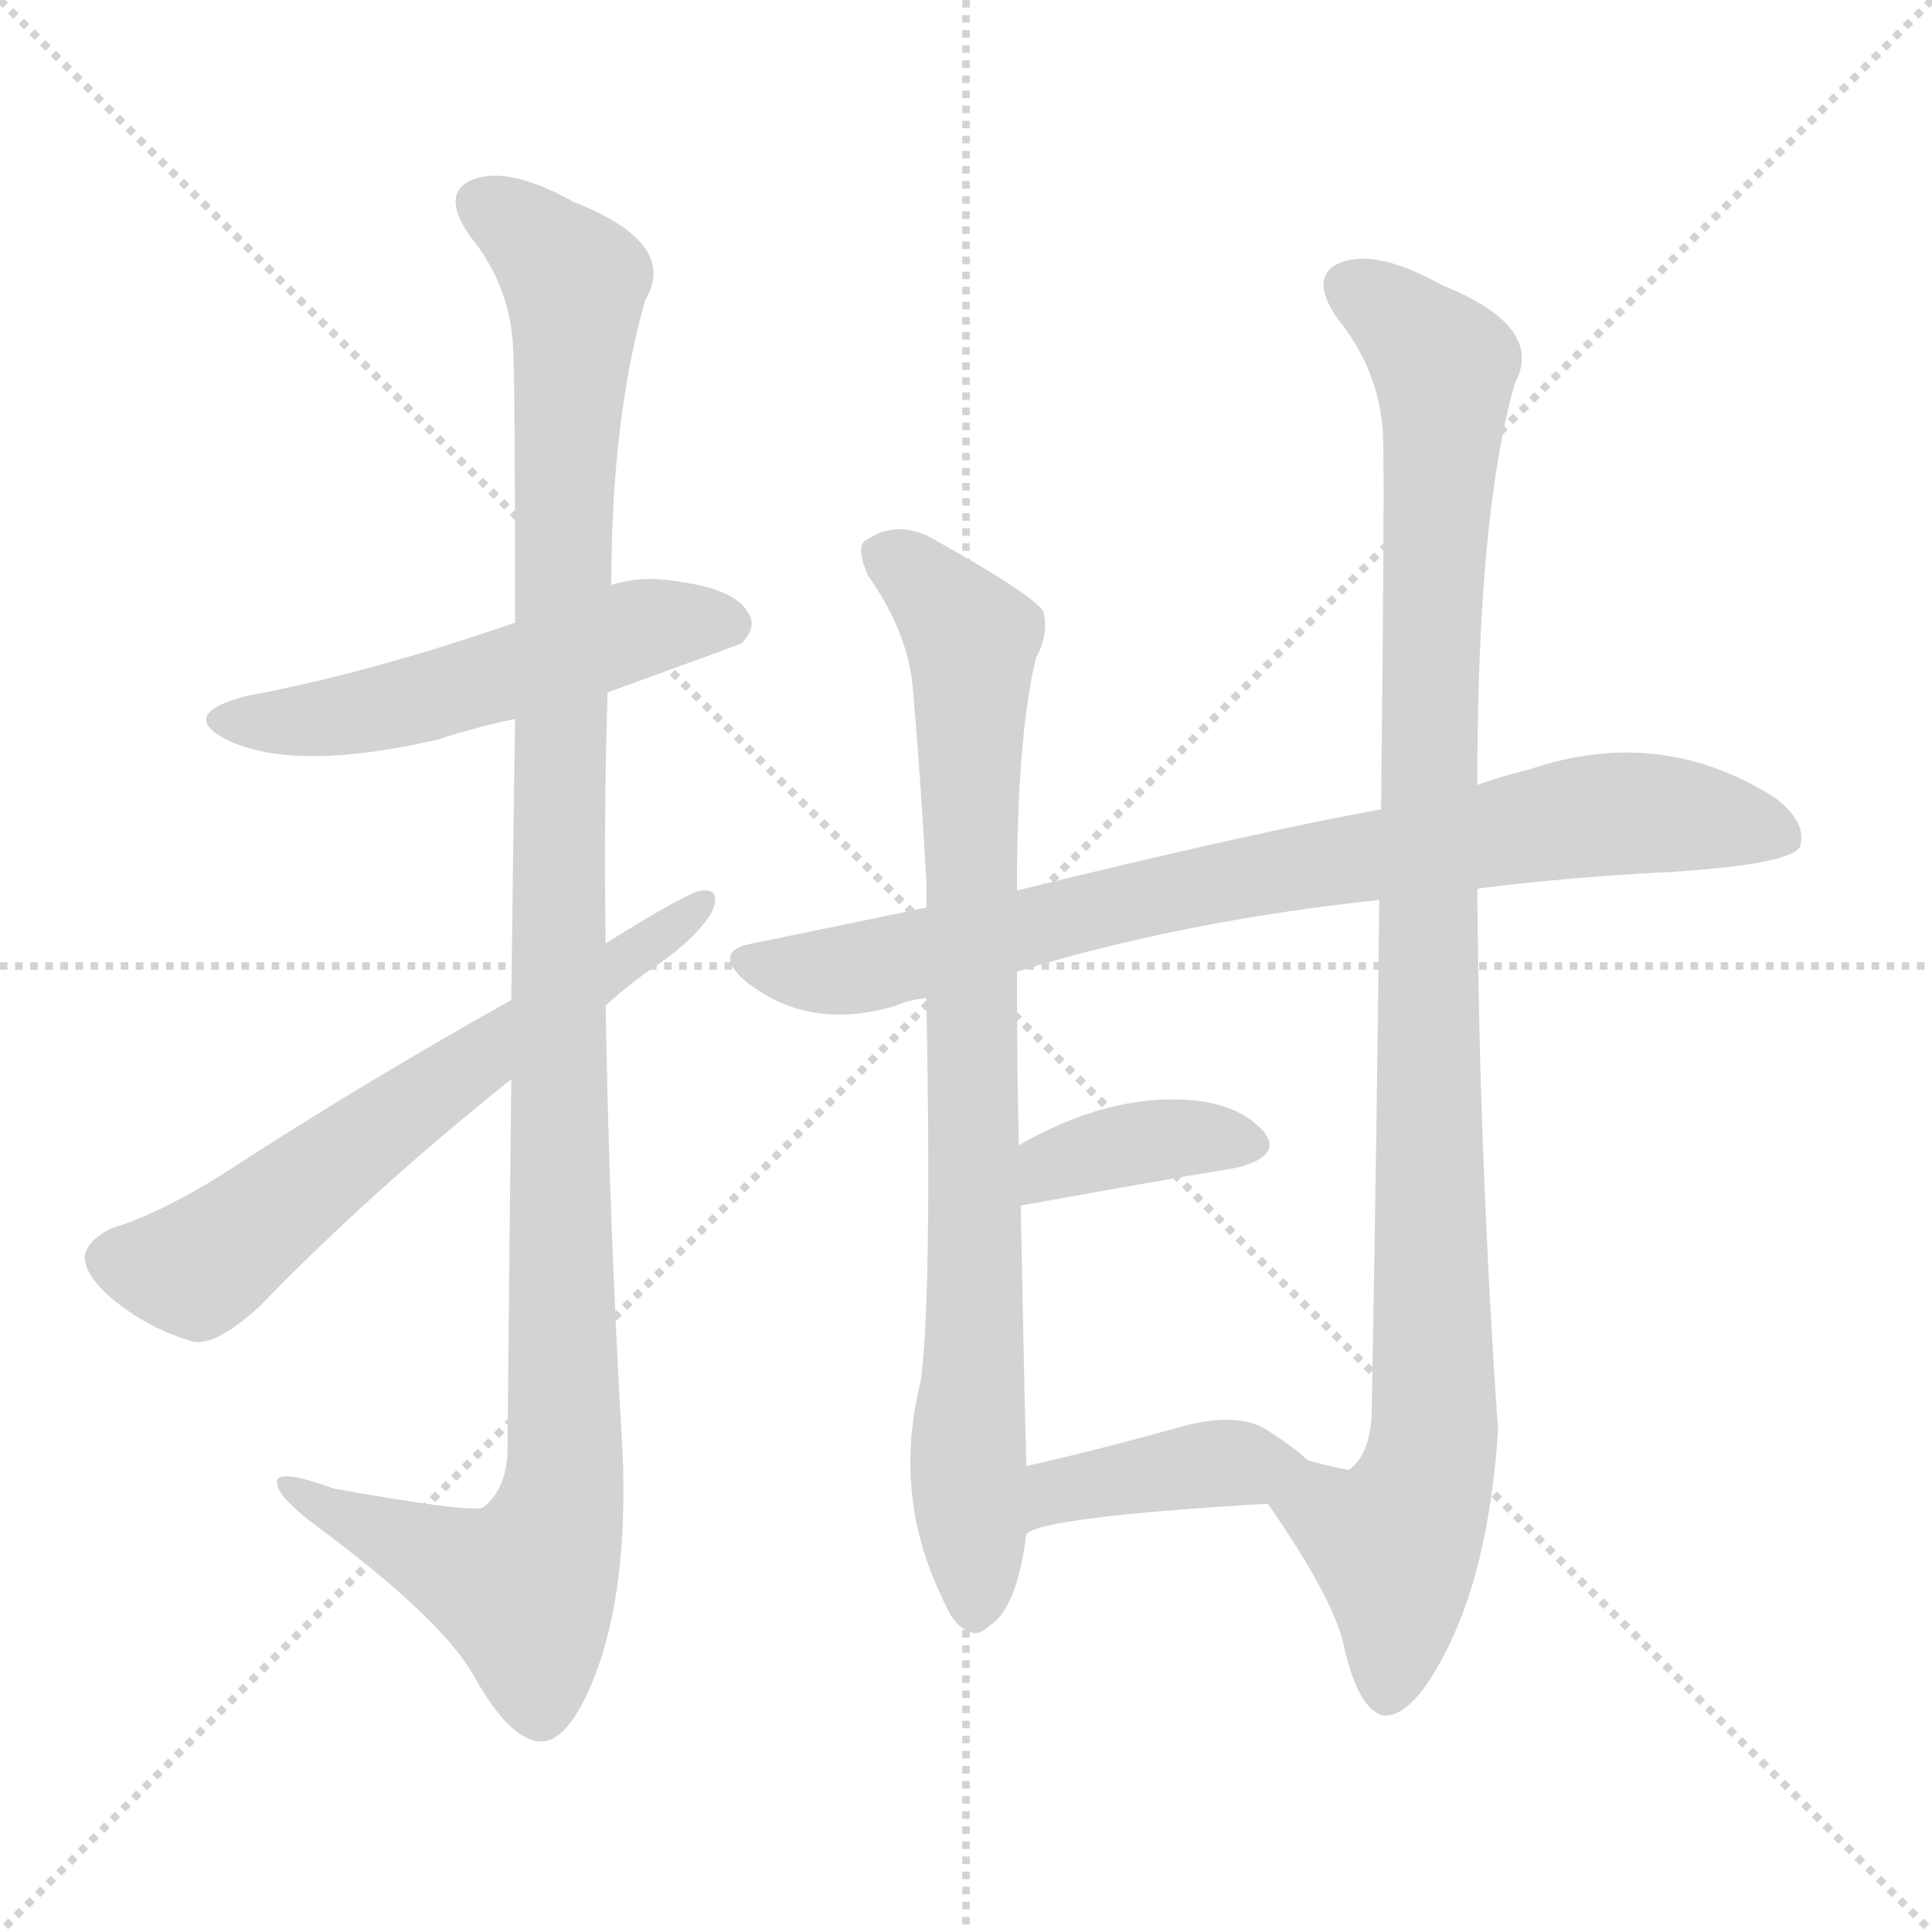
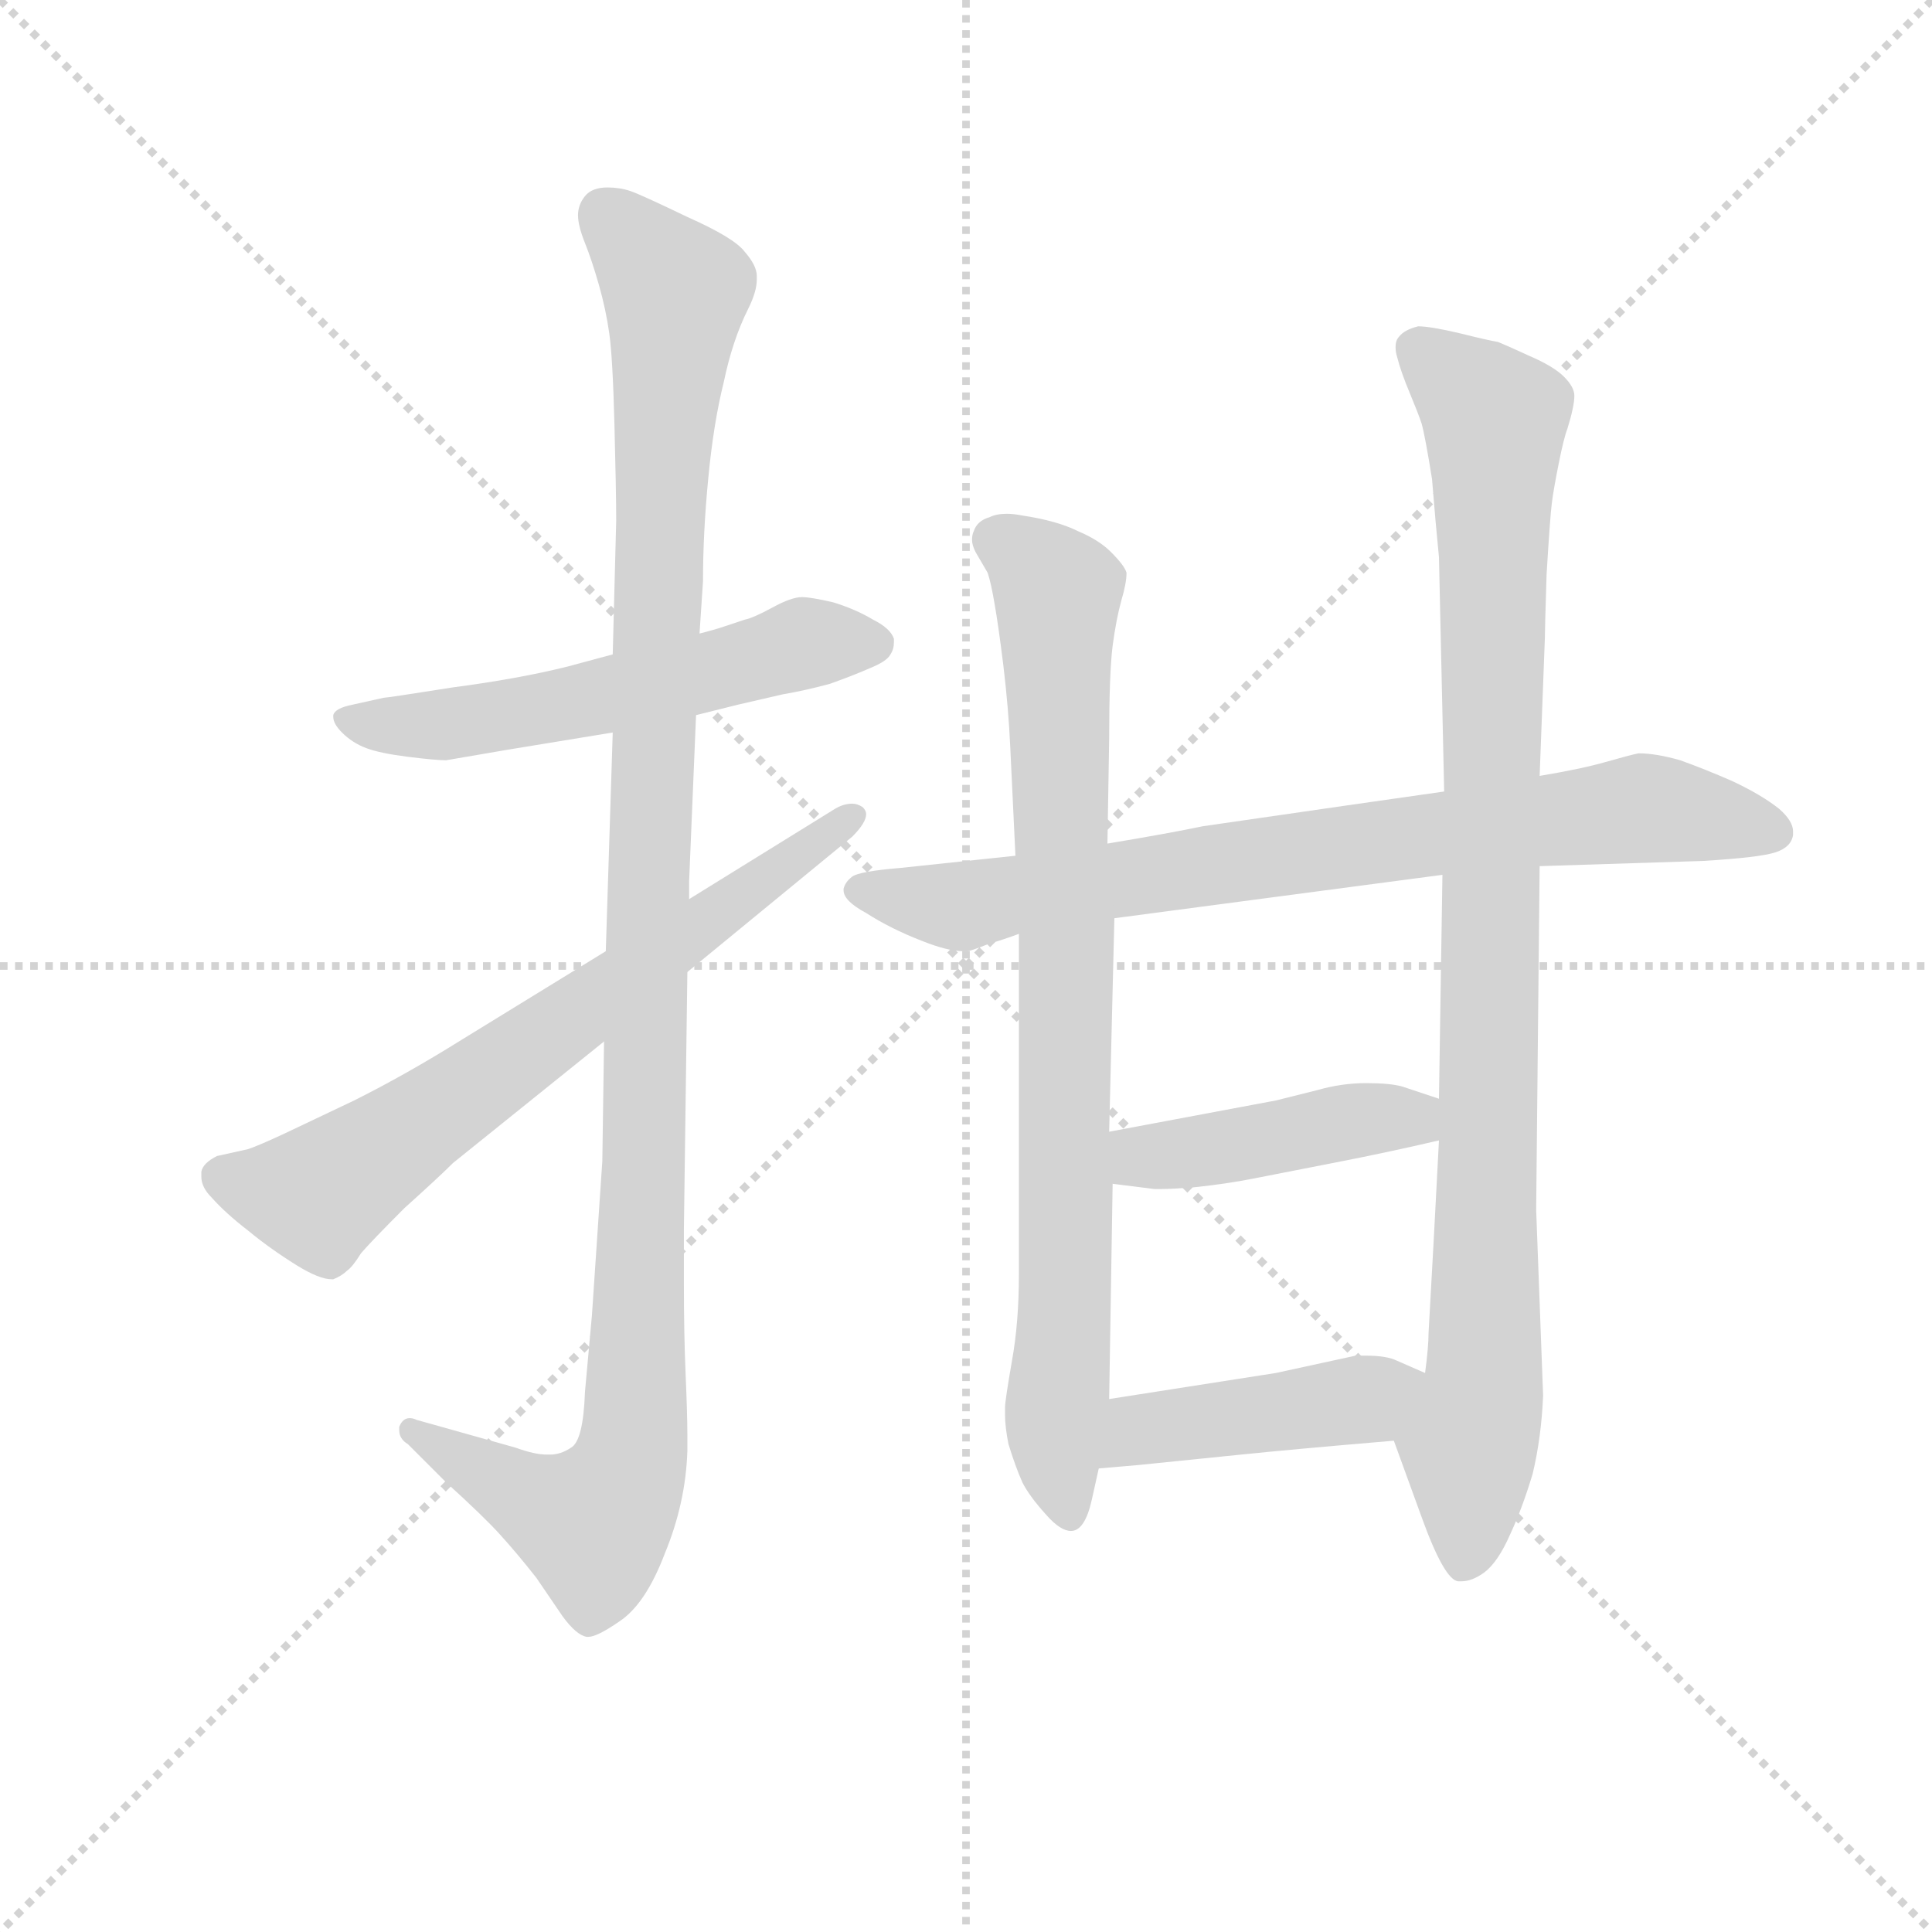
<svg xmlns="http://www.w3.org/2000/svg" version="1.1" viewBox="0 0 1024 1024">
  <g stroke="lightgray" stroke-dasharray="1,1" stroke-width="1" transform="scale(4, 4)">
    <line x1="0" y1="0" x2="256" y2="256" />
    <line x1="256" y1="0" x2="0" y2="256" />
    <line x1="128" y1="0" x2="128" y2="256" />
    <line x1="0" y1="128" x2="256" y2="128" />
  </g>
-   <g transform="scale(1, -1) translate(0, -900)">
+   <g transform="scale(0.92, -0.92) translate(60, -830)">
    <style type="text/css">
      
        @keyframes keyframes0 {
          from {
            stroke: blue;
-             stroke-dashoffset: 527;
-             stroke-width: 128;
-           }
-           63% {
+             stroke-dashoffset: 570;
+             stroke-width: 128;
+           }
+           65% {
            animation-timing-function: step-end;
            stroke: blue;
            stroke-dashoffset: 0;
            stroke-width: 128;
          }
          to {
            stroke: black;
            stroke-width: 1024;
          }
        }
        #make-me-a-hanzi-animation-0 {
-           animation: keyframes0 0.679s both;
+           animation: keyframes0 0.714s both;
          animation-delay: 0s;
          animation-timing-function: linear;
        }
      
        @keyframes keyframes1 {
          from {
            stroke: blue;
-             stroke-dashoffset: 1154;
+             stroke-dashoffset: 1152;
            stroke-width: 128;
          }
          79% {
            animation-timing-function: step-end;
            stroke: blue;
            stroke-dashoffset: 0;
            stroke-width: 128;
          }
          to {
            stroke: black;
            stroke-width: 1024;
          }
        }
        #make-me-a-hanzi-animation-1 {
-           animation: keyframes1 1.189s both;
-           animation-delay: 0.679s;
+           animation: keyframes1 1.188s both;
+           animation-delay: 0.714s;
          animation-timing-function: linear;
        }
      
        @keyframes keyframes2 {
          from {
            stroke: blue;
-             stroke-dashoffset: 633;
-             stroke-width: 128;
-           }
-           67% {
+             stroke-dashoffset: 692;
+             stroke-width: 128;
+           }
+           69% {
            animation-timing-function: step-end;
            stroke: blue;
            stroke-dashoffset: 0;
            stroke-width: 128;
          }
          to {
            stroke: black;
            stroke-width: 1024;
          }
        }
        #make-me-a-hanzi-animation-2 {
-           animation: keyframes2 0.765s both;
-           animation-delay: 1.868s;
+           animation: keyframes2 0.813s both;
+           animation-delay: 1.901s;
          animation-timing-function: linear;
        }
      
        @keyframes keyframes3 {
          from {
            stroke: blue;
-             stroke-dashoffset: 815;
-             stroke-width: 128;
-           }
-           73% {
+             stroke-dashoffset: 790;
+             stroke-width: 128;
+           }
+           72% {
            animation-timing-function: step-end;
            stroke: blue;
            stroke-dashoffset: 0;
            stroke-width: 128;
          }
          to {
            stroke: black;
            stroke-width: 1024;
          }
        }
        #make-me-a-hanzi-animation-3 {
-           animation: keyframes3 0.913s both;
-           animation-delay: 2.633s;
+           animation: keyframes3 0.893s both;
+           animation-delay: 2.715s;
          animation-timing-function: linear;
        }
      
        @keyframes keyframes4 {
          from {
            stroke: blue;
-             stroke-dashoffset: 835;
+             stroke-dashoffset: 836;
            stroke-width: 128;
          }
          73% {
            animation-timing-function: step-end;
            stroke: blue;
            stroke-dashoffset: 0;
            stroke-width: 128;
          }
          to {
            stroke: black;
            stroke-width: 1024;
          }
        }
        #make-me-a-hanzi-animation-4 {
          animation: keyframes4 0.93s both;
-           animation-delay: 3.546s;
+           animation-delay: 3.607s;
          animation-timing-function: linear;
        }
      
        @keyframes keyframes5 {
          from {
            stroke: blue;
-             stroke-dashoffset: 1024;
-             stroke-width: 128;
-           }
-           77% {
+             stroke-dashoffset: 979;
+             stroke-width: 128;
+           }
+           76% {
            animation-timing-function: step-end;
            stroke: blue;
            stroke-dashoffset: 0;
            stroke-width: 128;
          }
          to {
            stroke: black;
            stroke-width: 1024;
          }
        }
        #make-me-a-hanzi-animation-5 {
-           animation: keyframes5 1.083s both;
-           animation-delay: 4.476s;
+           animation: keyframes5 1.047s both;
+           animation-delay: 4.538s;
          animation-timing-function: linear;
        }
      
        @keyframes keyframes6 {
          from {
            stroke: blue;
-             stroke-dashoffset: 377;
-             stroke-width: 128;
-           }
-           55% {
+             stroke-dashoffset: 436;
+             stroke-width: 128;
+           }
+           59% {
            animation-timing-function: step-end;
            stroke: blue;
            stroke-dashoffset: 0;
            stroke-width: 128;
          }
          to {
            stroke: black;
            stroke-width: 1024;
          }
        }
        #make-me-a-hanzi-animation-6 {
-           animation: keyframes6 0.557s both;
-           animation-delay: 5.559s;
+           animation: keyframes6 0.605s both;
+           animation-delay: 5.584s;
          animation-timing-function: linear;
        }
      
        @keyframes keyframes7 {
          from {
            stroke: blue;
-             stroke-dashoffset: 399;
-             stroke-width: 128;
-           }
-           56% {
+             stroke-dashoffset: 441;
+             stroke-width: 128;
+           }
+           59% {
            animation-timing-function: step-end;
            stroke: blue;
            stroke-dashoffset: 0;
            stroke-width: 128;
          }
          to {
            stroke: black;
            stroke-width: 1024;
          }
        }
        #make-me-a-hanzi-animation-7 {
-           animation: keyframes7 0.575s both;
-           animation-delay: 6.116s;
+           animation: keyframes7 0.609s both;
+           animation-delay: 6.189s;
          animation-timing-function: linear;
        }
      
    </style>
-     <path d="M 322 533 Q 391 558 393 559 Q 402 568 396 576 Q 389 588 358 592 Q 340 595 324 590 L 273 570 Q 195 543 130 531 Q 93 521 122 507 Q 158 491 232 508 Q 250 514 273 519 L 322 533 Z" fill="lightgray" />
-     <path d="M 271 328 Q 270 243 269 133 Q 269 111 256 101 Q 250 98 177 111 Q 144 123 147 113 Q 148 106 168 91 Q 234 42 251 12 Q 270 -22 286 -23 Q 301 -24 315 11 Q 333 57 330 130 Q 323 248 321 367 L 321 400 Q 320 467 322 533 L 324 590 Q 324 678 342 741 Q 360 771 304 793 Q 270 812 251 805 Q 233 798 249 775 Q 271 748 272 714 Q 273 698 273 570 L 273 519 Q 272 456 271 370 L 271 328 Z" fill="lightgray" />
-     <path d="M 271 370 Q 189 324 117 277 Q 83 256 59 249 Q 47 243 45 235 Q 44 225 59 212 Q 78 196 102 189 Q 114 186 138 208 Q 196 268 271 328 L 321 367 Q 334 379 349 389 Q 368 402 377 416 Q 383 429 372 428 Q 366 428 321 400 L 271 370 Z" fill="lightgray" />
-     <path d="M 783 429 Q 829 435 888 438 Q 948 442 954 451 Q 958 464 941 477 Q 880 516 810 492 Q 797 489 783 484 L 732 471 Q 665 459 539 428 L 491 419 Q 448 410 399 400 Q 377 396 395 380 Q 429 353 475 367 Q 481 370 491 371 L 539 385 Q 627 412 731 423 L 783 429 Z" fill="lightgray" />
-     <path d="M 539 428 Q 539 509 549 551 Q 556 564 553 576 Q 547 585 497 613 Q 476 626 458 613 Q 454 609 460 595 Q 482 564 484 533 Q 488 487 491 433 Q 491 427 491 419 L 491 371 Q 494 212 488 168 Q 473 108 499 54 Q 505 39 512 36 Q 518 32 524 38 Q 539 47 544 87 L 544 123 Q 543 157 541 261 L 540 293 Q 539 335 539 385 L 539 428 Z" fill="lightgray" />
-     <path d="M 672 103 Q 706 54 712 29 Q 719 -4 732 -9 Q 747 -12 765 22 Q 789 67 794 142 Q 784 286 783 429 L 783 484 Q 783 628 803 697 Q 819 727 764 749 Q 730 768 711 761 Q 693 754 709 731 Q 731 704 733 670 Q 734 651 732 471 L 731 423 Q 730 314 727 150 Q 726 129 715 121 Q 712 121 693 126 C 663 130 655 128 672 103 Z" fill="lightgray" />
-     <path d="M 541 261 Q 607 273 655 281 Q 680 287 670 300 Q 657 315 630 317 Q 587 320 540 293 C 514 278 511 256 541 261 Z" fill="lightgray" />
-     <path d="M 544 87 Q 553 96 672 103 C 702 105 715 106 693 126 Q 686 133 670 143 Q 654 152 623 143 Q 580 131 544 123 C 515 116 518 73 544 87 Z" fill="lightgray" />
+     <path d="M 341 418 L 365 424 L 391 430 Q 403 432 418 436 Q 432 441 441 445 Q 451 449 453 453 Q 455 456 455 460 L 455 462 Q 453 468 443 473 Q 433 479 420 483 Q 407 486 402 486 Q 396 486 385 480 Q 374 474 369 473 L 357 469 Q 351 467 343 465 L 293 453 L 267 446 Q 239 439 201 434 Q 163 428 161 428 L 143 424 Q 133 422 132 418 L 132 417 Q 132 413 137 408 Q 143 402 151 399 Q 159 396 175 394 Q 191 392 197 392 L 232 398 L 293 408 L 341 418 Z" fill="lightgray" />
+     <path d="M 293 408 L 289 282 L 288 230 L 287 161 L 281 72 L 277 28 Q 276 0 269 -4 Q 263 -8 257 -8 L 255 -8 Q 248 -8 237 -4 L 180 12 Q 178 13 176 13 Q 172 13 170 8 L 170 6 Q 170 1 175 -2 L 197 -24 Q 219 -44 228 -54 Q 238 -65 249 -79 L 264 -101 Q 272 -112 278 -113 L 279 -113 Q 284 -113 297 -104 Q 312 -94 323 -65 Q 335 -36 336 -6 L 336 3 Q 336 15 335 38 Q 334 61 334 90 L 334 122 L 336 270 L 337 312 L 337 322 L 341 418 L 343 465 L 345 495 Q 345 523 348 554 Q 351 586 357 610 Q 362 634 371 652 Q 376 662 376 669 L 376 671 Q 376 677 369 685 Q 363 693 336 705 Q 309 718 303 720 Q 297 722 290 722 Q 281 722 277 717 Q 273 712 273 706 Q 273 700 277 690 Q 281 680 285 666 Q 289 652 291 638 Q 293 624 294 585 Q 295 546 295 530 L 293 453 L 293 408 Z" fill="lightgray" />
+     <path d="M 289 282 L 206 231 Q 174 211 144 196 L 104 177 Q 89 170 83 168 L 65 164 Q 57 160 56 155 L 56 152 Q 56 146 62 140 Q 70 131 83 121 Q 95 111 111 101 Q 124 93 131 93 L 132 93 Q 137 95 140 98 Q 143 100 148 108 Q 154 115 173 134 Q 193 152 201 160 L 288 230 L 336 270 L 431 348 Q 439 356 439 361 Q 439 363 437 365 Q 434 367 431 367 Q 426 367 421 364 L 337 312 L 289 282 Z" fill="lightgray" />
+     <path d="M 525 337 L 459 330 Q 435 328 431 325 Q 427 322 426 318 L 426 317 Q 426 311 439 304 Q 453 295 471 288 Q 486 282 495 282 L 497 282 Q 499 282 509 286 Q 519 289 527 292 L 582 301 L 771 326 L 827 331 L 921 334 Q 954 336 963 339 Q 972 342 973 349 L 973 351 Q 973 357 965 364 Q 955 372 938 380 Q 922 387 908 392 Q 894 396 884 396 Q 879 395 865 391 Q 851 387 827 383 L 772 374 L 716 366 L 633 354 Q 614 350 578 344 L 525 337 Z" fill="lightgray" />
+     <path d="M 578 344 L 579 404 Q 579 442 581 458 Q 583 473 586 484 Q 589 494 589 500 Q 588 504 580 512 Q 573 519 561 524 Q 549 530 529 533 Q 524 534 520 534 Q 514 534 510 532 Q 503 530 501 524 Q 500 522 500 519 Q 500 516 502 512 L 509 500 Q 511 494 513 482 Q 515 471 518 447 Q 521 422 522 400 L 525 337 L 527 292 L 527 96 Q 527 68 523 46 Q 519 23 519 19 L 519 15 Q 519 8 521 -2 Q 525 -15 529 -24 Q 533 -32 543 -43 Q 551 -52 557 -52 Q 565 -52 569 -34 L 573 -16 L 579 24 L 581 148 L 579 178 L 582 301 L 578 344 Z" fill="lightgray" />
+     <path d="M 743 0 L 759 -44 Q 772 -80 780 -81 L 782 -81 Q 788 -81 795 -76 Q 803 -70 810 -54 Q 817 -39 823 -19 Q 828 2 829 26 L 825 133 L 827 331 L 827 383 L 830 462 Q 830 467 831 499 Q 833 532 834 540 Q 835 548 838 563 Q 841 578 843 583 Q 847 596 847 602 Q 847 607 841 613 Q 835 619 821 625 Q 808 631 803 633 Q 797 634 781 638 Q 764 642 757 642 Q 749 640 746 636 Q 744 634 744 630 Q 744 627 745 624 Q 747 616 752 604 Q 757 592 759 586 Q 761 579 765 554 Q 767 529 769 509 L 772 374 L 771 326 L 769 197 L 769 173 L 766 116 L 763 62 Q 763 54 761 39 C 758 9 733 28 743 0 Z" fill="lightgray" />
+     <path d="M 581 148 L 605 145 L 609 145 Q 615 145 628 146 Q 647 148 662 151 L 708 160 Q 739 166 769 173 C 798 180 797 188 769 197 L 748 204 Q 741 206 727 206 Q 713 206 699 202 L 675 196 L 579 178 C 550 172 551 152 581 148 Z" fill="lightgray" />
+     <path d="M 573 -16 L 596 -14 L 655 -8 Q 684 -5 743 0 C 773 3 788 27 761 39 L 745 46 Q 739 49 727 49 L 721 49 L 675 39 L 579 24 C 549 19 543 -19 573 -16 Z" fill="lightgray" />
    <clipPath id="make-me-a-hanzi-clip-0">
-       <path d="M 322 533 Q 391 558 393 559 Q 402 568 396 576 Q 389 588 358 592 Q 340 595 324 590 L 273 570 Q 195 543 130 531 Q 93 521 122 507 Q 158 491 232 508 Q 250 514 273 519 L 322 533 Z" />
-     </clipPath>
-     <path clip-path="url(#make-me-a-hanzi-clip-0)" d="M 123 520 L 168 519 L 217 527 L 342 568 L 387 568" fill="none" id="make-me-a-hanzi-animation-0" stroke-dasharray="399 798" stroke-linecap="round" />
+       <path d="M 341 418 L 365 424 L 391 430 Q 403 432 418 436 Q 432 441 441 445 Q 451 449 453 453 Q 455 456 455 460 L 455 462 Q 453 468 443 473 Q 433 479 420 483 Q 407 486 402 486 Q 396 486 385 480 Q 374 474 369 473 L 357 469 Q 351 467 343 465 L 293 453 L 267 446 Q 239 439 201 434 Q 163 428 161 428 L 143 424 Q 133 422 132 418 L 132 417 Q 132 413 137 408 Q 143 402 151 399 Q 159 396 175 394 Q 191 392 197 392 L 232 398 L 293 408 L 341 418 Z" />
+     </clipPath>
+     <path clip-path="url(#make-me-a-hanzi-clip-0)" d="M 139 418 L 171 411 L 236 418 L 401 459 L 447 461" fill="none" id="make-me-a-hanzi-animation-0" stroke-dasharray="442 884" stroke-linecap="round" />
    <clipPath id="make-me-a-hanzi-clip-1">
-       <path d="M 271 328 Q 270 243 269 133 Q 269 111 256 101 Q 250 98 177 111 Q 144 123 147 113 Q 148 106 168 91 Q 234 42 251 12 Q 270 -22 286 -23 Q 301 -24 315 11 Q 333 57 330 130 Q 323 248 321 367 L 321 400 Q 320 467 322 533 L 324 590 Q 324 678 342 741 Q 360 771 304 793 Q 270 812 251 805 Q 233 798 249 775 Q 271 748 272 714 Q 273 698 273 570 L 273 519 Q 272 456 271 370 L 271 328 Z" />
-     </clipPath>
-     <path clip-path="url(#make-me-a-hanzi-clip-1)" d="M 258 789 L 274 781 L 305 750 L 297 606 L 295 378 L 300 120 L 294 89 L 278 58 L 202 87 L 166 104 L 164 111 L 153 111" fill="none" id="make-me-a-hanzi-animation-1" stroke-dasharray="1026 2052" stroke-linecap="round" />
+       <path d="M 293 408 L 289 282 L 288 230 L 287 161 L 281 72 L 277 28 Q 276 0 269 -4 Q 263 -8 257 -8 L 255 -8 Q 248 -8 237 -4 L 180 12 Q 178 13 176 13 Q 172 13 170 8 L 170 6 Q 170 1 175 -2 L 197 -24 Q 219 -44 228 -54 Q 238 -65 249 -79 L 264 -101 Q 272 -112 278 -113 L 279 -113 Q 284 -113 297 -104 Q 312 -94 323 -65 Q 335 -36 336 -6 L 336 3 Q 336 15 335 38 Q 334 61 334 90 L 334 122 L 336 270 L 337 312 L 337 322 L 341 418 L 343 465 L 345 495 Q 345 523 348 554 Q 351 586 357 610 Q 362 634 371 652 Q 376 662 376 669 L 376 671 Q 376 677 369 685 Q 363 693 336 705 Q 309 718 303 720 Q 297 722 290 722 Q 281 722 277 717 Q 273 712 273 706 Q 273 700 277 690 Q 281 680 285 666 Q 289 652 291 638 Q 293 624 294 585 Q 295 546 295 530 L 293 453 L 293 408 Z" />
+     </clipPath>
+     <path clip-path="url(#make-me-a-hanzi-clip-1)" d="M 288 707 L 330 662 L 321 560 L 305 -1 L 294 -33 L 280 -47 L 243 -33 L 176 7" fill="none" id="make-me-a-hanzi-animation-1" stroke-dasharray="1024 2048" stroke-linecap="round" />
    <clipPath id="make-me-a-hanzi-clip-2">
-       <path d="M 271 370 Q 189 324 117 277 Q 83 256 59 249 Q 47 243 45 235 Q 44 225 59 212 Q 78 196 102 189 Q 114 186 138 208 Q 196 268 271 328 L 321 367 Q 334 379 349 389 Q 368 402 377 416 Q 383 429 372 428 Q 366 428 321 400 L 271 370 Z" />
-     </clipPath>
-     <path clip-path="url(#make-me-a-hanzi-clip-2)" d="M 57 233 L 90 227 L 108 230 L 371 421" fill="none" id="make-me-a-hanzi-animation-2" stroke-dasharray="505 1010" stroke-linecap="round" />
+       <path d="M 289 282 L 206 231 Q 174 211 144 196 L 104 177 Q 89 170 83 168 L 65 164 Q 57 160 56 155 L 56 152 Q 56 146 62 140 Q 70 131 83 121 Q 95 111 111 101 Q 124 93 131 93 L 132 93 Q 137 95 140 98 Q 143 100 148 108 Q 154 115 173 134 Q 193 152 201 160 L 288 230 L 336 270 L 431 348 Q 439 356 439 361 Q 439 363 437 365 Q 434 367 431 367 Q 426 367 421 364 L 337 312 L 289 282 Z" />
+     </clipPath>
+     <path clip-path="url(#make-me-a-hanzi-clip-2)" d="M 67 154 L 123 141 L 432 360" fill="none" id="make-me-a-hanzi-animation-2" stroke-dasharray="564 1128" stroke-linecap="round" />
    <clipPath id="make-me-a-hanzi-clip-3">
-       <path d="M 783 429 Q 829 435 888 438 Q 948 442 954 451 Q 958 464 941 477 Q 880 516 810 492 Q 797 489 783 484 L 732 471 Q 665 459 539 428 L 491 419 Q 448 410 399 400 Q 377 396 395 380 Q 429 353 475 367 Q 481 370 491 371 L 539 385 Q 627 412 731 423 L 783 429 Z" />
-     </clipPath>
-     <path clip-path="url(#make-me-a-hanzi-clip-3)" d="M 397 390 L 451 386 L 590 421 L 851 469 L 910 466 L 946 457" fill="none" id="make-me-a-hanzi-animation-3" stroke-dasharray="687 1374" stroke-linecap="round" />
+       <path d="M 525 337 L 459 330 Q 435 328 431 325 Q 427 322 426 318 L 426 317 Q 426 311 439 304 Q 453 295 471 288 Q 486 282 495 282 L 497 282 Q 499 282 509 286 Q 519 289 527 292 L 582 301 L 771 326 L 827 331 L 921 334 Q 954 336 963 339 Q 972 342 973 349 L 973 351 Q 973 357 965 364 Q 955 372 938 380 Q 922 387 908 392 Q 894 396 884 396 Q 879 395 865 391 Q 851 387 827 383 L 772 374 L 716 366 L 633 354 Q 614 350 578 344 L 525 337 Z" />
+     </clipPath>
+     <path clip-path="url(#make-me-a-hanzi-clip-3)" d="M 434 318 L 493 308 L 887 364 L 962 350" fill="none" id="make-me-a-hanzi-animation-3" stroke-dasharray="662 1324" stroke-linecap="round" />
    <clipPath id="make-me-a-hanzi-clip-4">
-       <path d="M 539 428 Q 539 509 549 551 Q 556 564 553 576 Q 547 585 497 613 Q 476 626 458 613 Q 454 609 460 595 Q 482 564 484 533 Q 488 487 491 433 Q 491 427 491 419 L 491 371 Q 494 212 488 168 Q 473 108 499 54 Q 505 39 512 36 Q 518 32 524 38 Q 539 47 544 87 L 544 123 Q 543 157 541 261 L 540 293 Q 539 335 539 385 L 539 428 Z" />
-     </clipPath>
-     <path clip-path="url(#make-me-a-hanzi-clip-4)" d="M 468 607 L 494 587 L 515 560 L 516 48" fill="none" id="make-me-a-hanzi-animation-4" stroke-dasharray="707 1414" stroke-linecap="round" />
+       <path d="M 578 344 L 579 404 Q 579 442 581 458 Q 583 473 586 484 Q 589 494 589 500 Q 588 504 580 512 Q 573 519 561 524 Q 549 530 529 533 Q 524 534 520 534 Q 514 534 510 532 Q 503 530 501 524 Q 500 522 500 519 Q 500 516 502 512 L 509 500 Q 511 494 513 482 Q 515 471 518 447 Q 521 422 522 400 L 525 337 L 527 292 L 527 96 Q 527 68 523 46 Q 519 23 519 19 L 519 15 Q 519 8 521 -2 Q 525 -15 529 -24 Q 533 -32 543 -43 Q 551 -52 557 -52 Q 565 -52 569 -34 L 573 -16 L 579 24 L 581 148 L 579 178 L 582 301 L 578 344 Z" />
+     </clipPath>
+     <path clip-path="url(#make-me-a-hanzi-clip-4)" d="M 513 519 L 549 489 L 555 263 L 548 0 L 556 -43" fill="none" id="make-me-a-hanzi-animation-4" stroke-dasharray="708 1416" stroke-linecap="round" />
    <clipPath id="make-me-a-hanzi-clip-5">
-       <path d="M 672 103 Q 706 54 712 29 Q 719 -4 732 -9 Q 747 -12 765 22 Q 789 67 794 142 Q 784 286 783 429 L 783 484 Q 783 628 803 697 Q 819 727 764 749 Q 730 768 711 761 Q 693 754 709 731 Q 731 704 733 670 Q 734 651 732 471 L 731 423 Q 730 314 727 150 Q 726 129 715 121 Q 712 121 693 126 C 663 130 655 128 672 103 Z" />
-     </clipPath>
-     <path clip-path="url(#make-me-a-hanzi-clip-5)" d="M 718 745 L 759 714 L 766 689 L 756 484 L 761 148 L 757 119 L 740 79 L 735 3" fill="none" id="make-me-a-hanzi-animation-5" stroke-dasharray="896 1792" stroke-linecap="round" />
+       <path d="M 743 0 L 759 -44 Q 772 -80 780 -81 L 782 -81 Q 788 -81 795 -76 Q 803 -70 810 -54 Q 817 -39 823 -19 Q 828 2 829 26 L 825 133 L 827 331 L 827 383 L 830 462 Q 830 467 831 499 Q 833 532 834 540 Q 835 548 838 563 Q 841 578 843 583 Q 847 596 847 602 Q 847 607 841 613 Q 835 619 821 625 Q 808 631 803 633 Q 797 634 781 638 Q 764 642 757 642 Q 749 640 746 636 Q 744 634 744 630 Q 744 627 745 624 Q 747 616 752 604 Q 757 592 759 586 Q 761 579 765 554 Q 767 529 769 509 L 772 374 L 771 326 L 769 197 L 769 173 L 766 116 L 763 62 Q 763 54 761 39 C 758 9 733 28 743 0 Z" />
+     </clipPath>
+     <path clip-path="url(#make-me-a-hanzi-clip-5)" d="M 757 629 L 801 588 L 796 48 L 781 -74" fill="none" id="make-me-a-hanzi-animation-5" stroke-dasharray="851 1702" stroke-linecap="round" />
    <clipPath id="make-me-a-hanzi-clip-6">
-       <path d="M 541 261 Q 607 273 655 281 Q 680 287 670 300 Q 657 315 630 317 Q 587 320 540 293 C 514 278 511 256 541 261 Z" />
-     </clipPath>
-     <path clip-path="url(#make-me-a-hanzi-clip-6)" d="M 548 267 L 559 283 L 585 291 L 633 297 L 659 293" fill="none" id="make-me-a-hanzi-animation-6" stroke-dasharray="249 498" stroke-linecap="round" />
+       <path d="M 581 148 L 605 145 L 609 145 Q 615 145 628 146 Q 647 148 662 151 L 708 160 Q 739 166 769 173 C 798 180 797 188 769 197 L 748 204 Q 741 206 727 206 Q 713 206 699 202 L 675 196 L 579 178 C 550 172 551 152 581 148 Z" />
+     </clipPath>
+     <path clip-path="url(#make-me-a-hanzi-clip-6)" d="M 587 171 L 598 164 L 621 165 L 721 185 L 753 185 L 761 191" fill="none" id="make-me-a-hanzi-animation-6" stroke-dasharray="308 616" stroke-linecap="round" />
    <clipPath id="make-me-a-hanzi-clip-7">
-       <path d="M 544 87 Q 553 96 672 103 C 702 105 715 106 693 126 Q 686 133 670 143 Q 654 152 623 143 Q 580 131 544 123 C 515 116 518 73 544 87 Z" />
-     </clipPath>
-     <path clip-path="url(#make-me-a-hanzi-clip-7)" d="M 549 95 L 561 110 L 650 125 L 684 124" fill="none" id="make-me-a-hanzi-animation-7" stroke-dasharray="271 542" stroke-linecap="round" />
+       <path d="M 573 -16 L 596 -14 L 655 -8 Q 684 -5 743 0 C 773 3 788 27 761 39 L 745 46 Q 739 49 727 49 L 721 49 L 675 39 L 579 24 C 549 19 543 -19 573 -16 Z" />
+     </clipPath>
+     <path clip-path="url(#make-me-a-hanzi-clip-7)" d="M 578 -10 L 597 6 L 714 21 L 754 34" fill="none" id="make-me-a-hanzi-animation-7" stroke-dasharray="313 626" stroke-linecap="round" />
  </g>
</svg>
